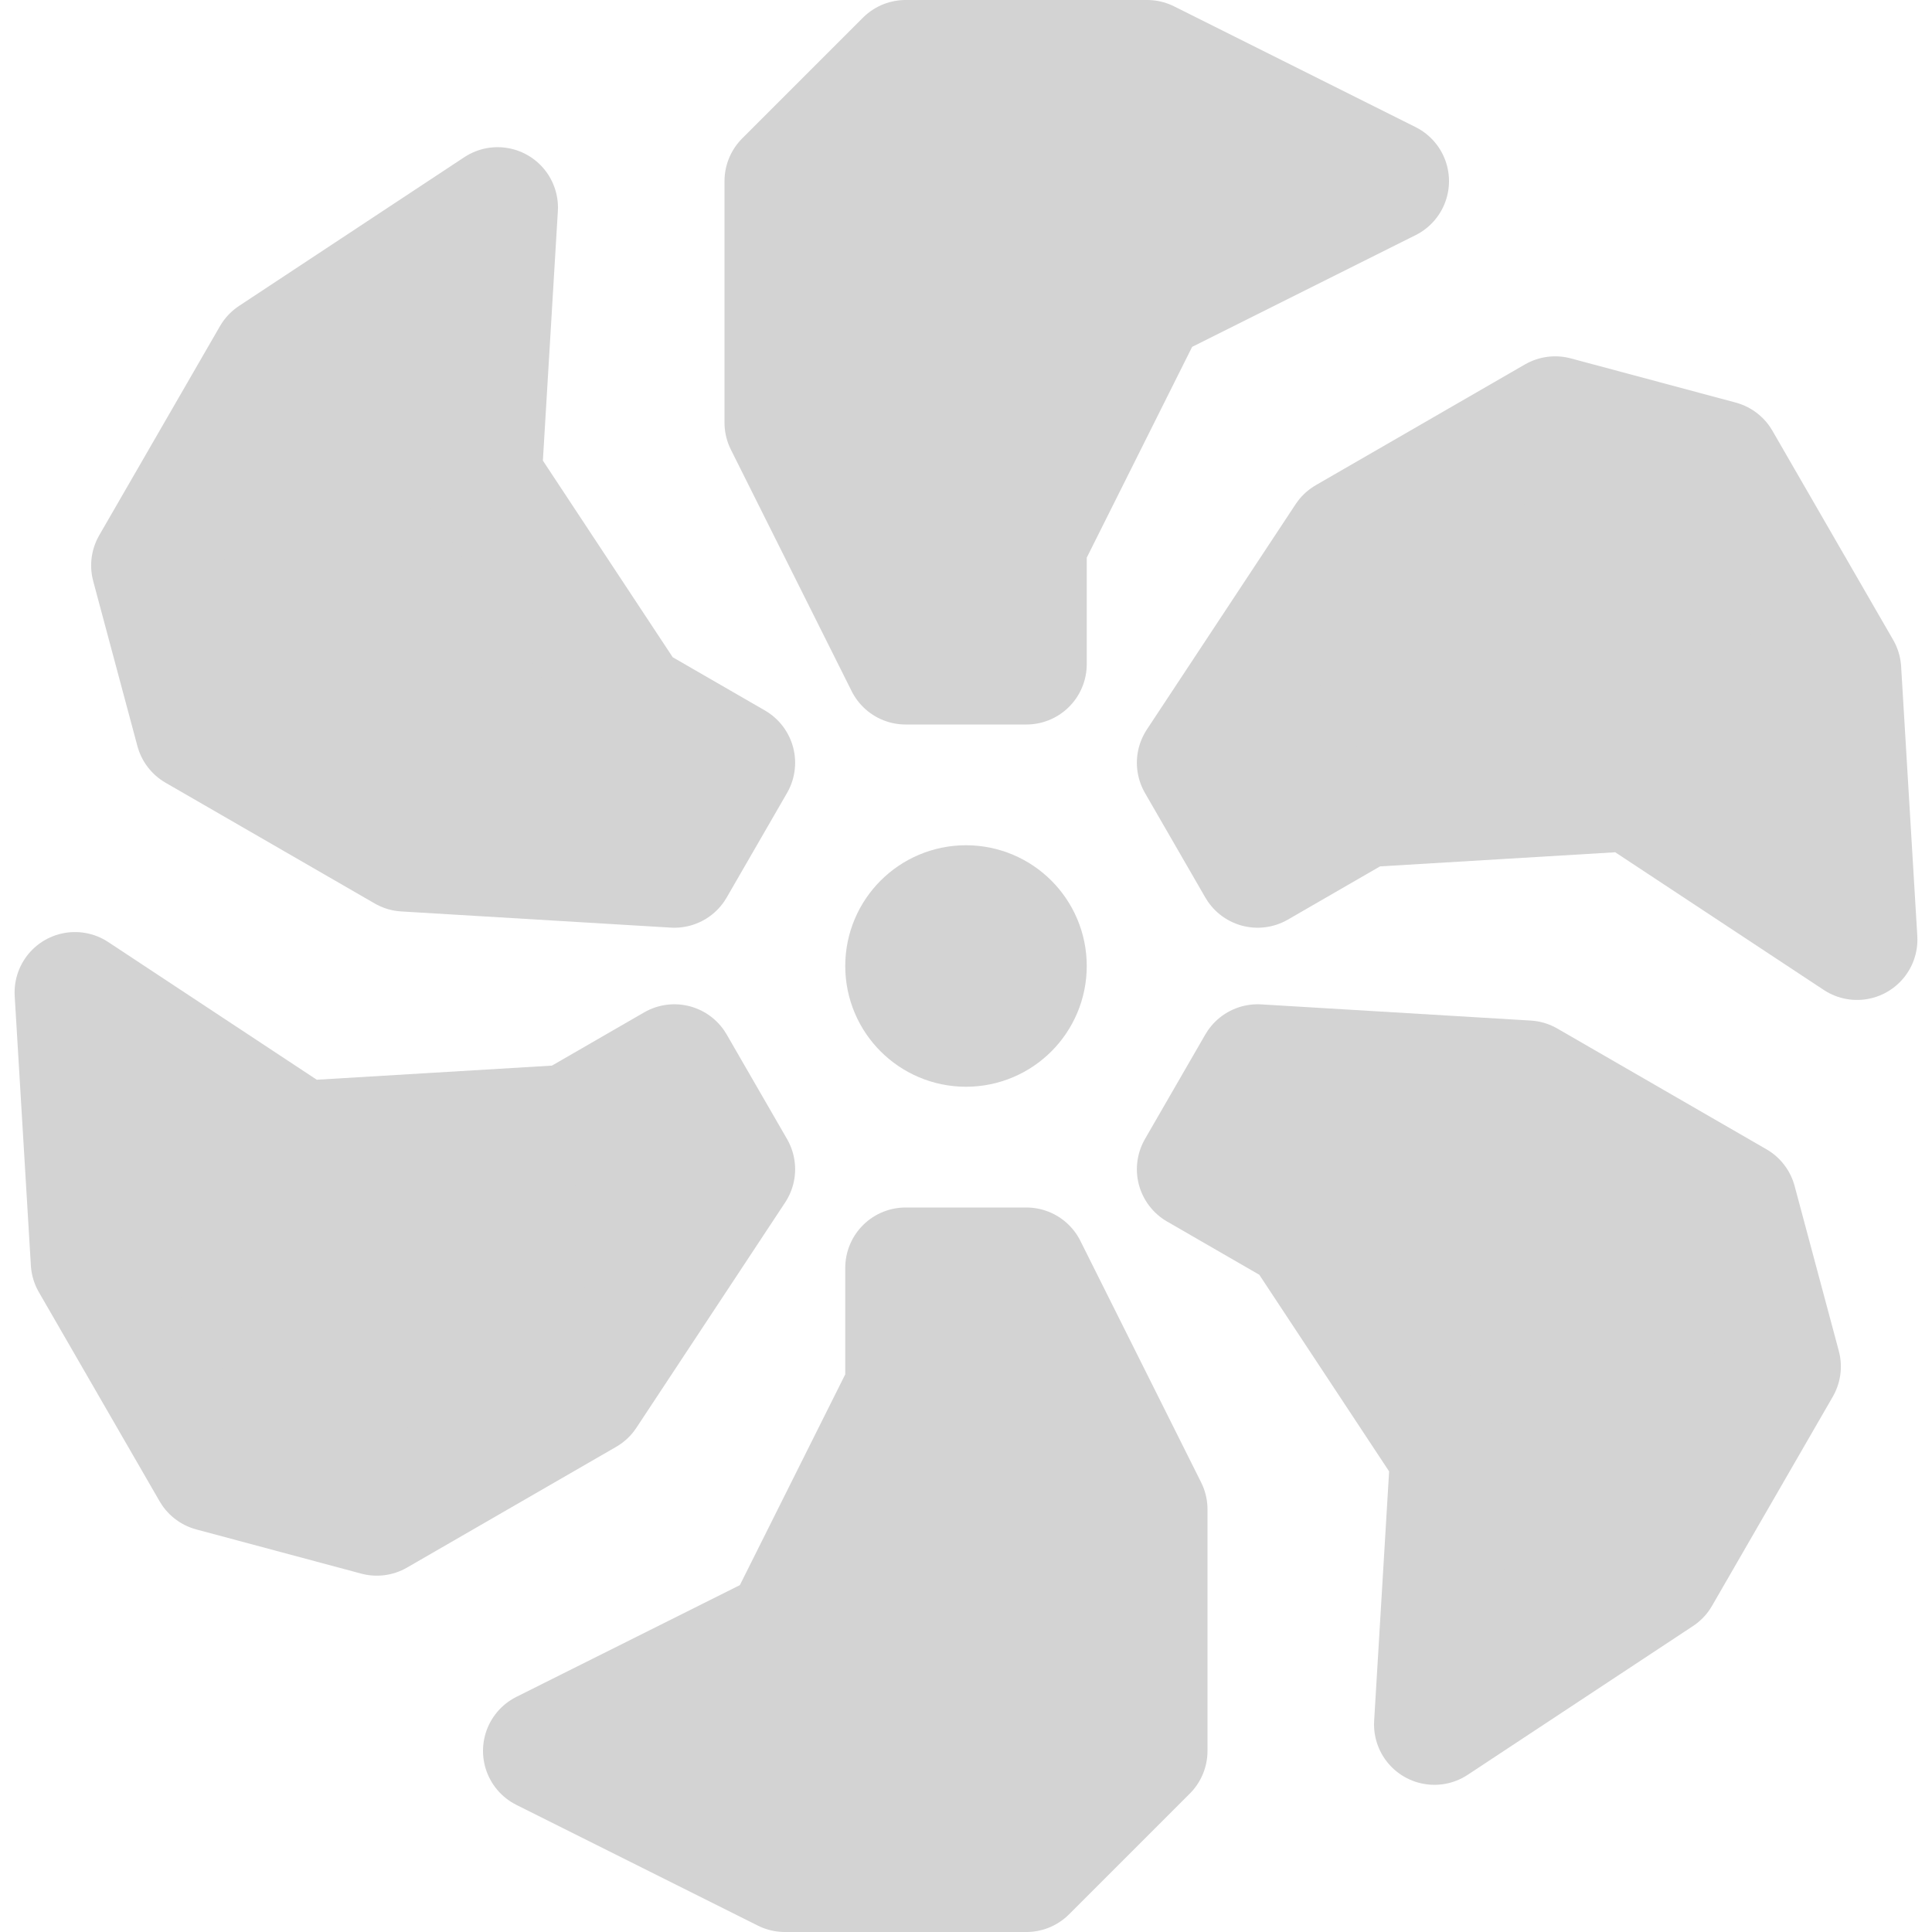
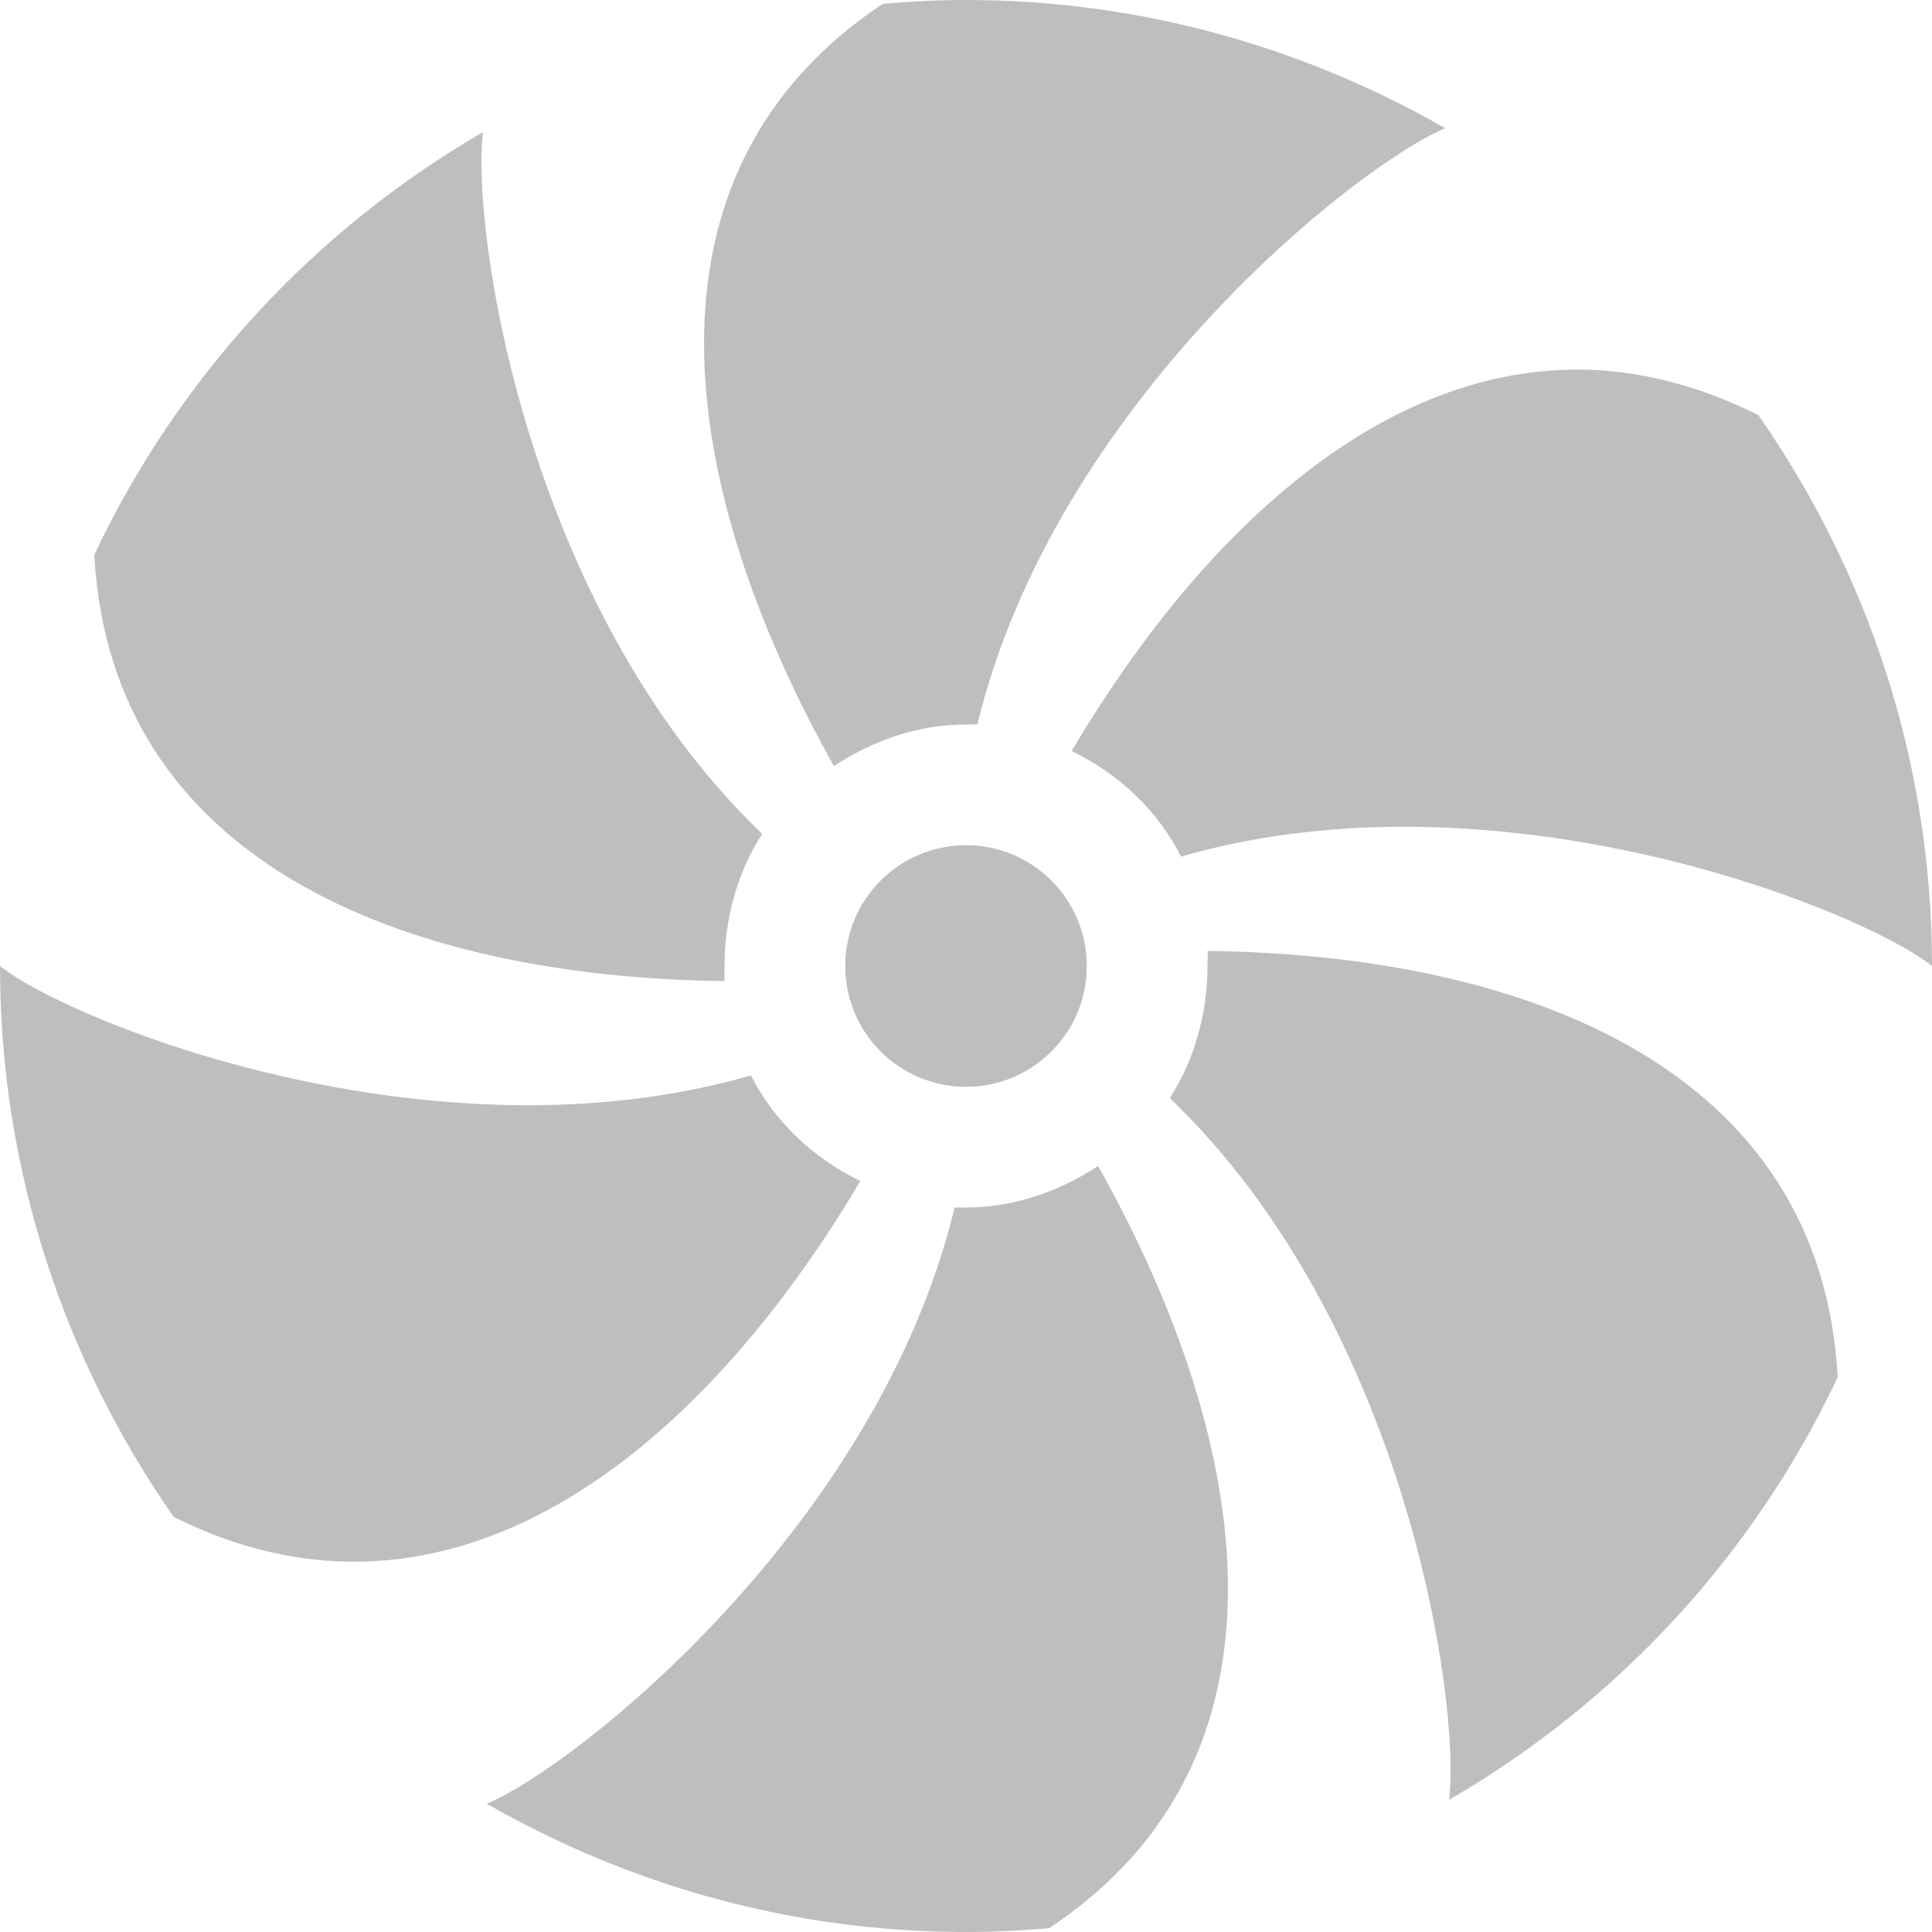
- <svg height="16" width="16">
-   <polygon points="9.5,0.5 11.5,1.5 9.5,2.5 8.5,4.5 8.5,5.5 7.5,5.5 6.5,3.5 6.5,1.5 7.5,0.5" id="blade" fill="lightgrey" stroke="lightgrey" stroke-width="1" stroke-linejoin="round" />
-   <use href="#blade" transform="rotate(60,8,8)" />
-   <use href="#blade" transform="rotate(120,8,8)" />
-   <use href="#blade" transform="rotate(180,8,8)" />
-   <use href="#blade" transform="rotate(240,8,8)" />
-   <use href="#blade" transform="rotate(300,8,8)" />
-   <circle r="0.5" cx="8" cy="8" fill="lightgrey" stroke="lightgrey" stroke-width="1" />
+ <svg xmlns="http://www.w3.org/2000/svg" id="svg7384" version="1.1" height="16" width="16">
+   <defs id="defs7386" />
+   <g transform="translate(-261,-277)" id="layer9" style="display:inline" />
+   <g transform="translate(-261,-277)" id="layer10" />
+   <g transform="translate(-261,-277)" id="layer11" />
+   <g transform="translate(-261,-277)" id="layer12" />
+   <g transform="translate(-261,-277)" id="layer13" />
+   <g transform="translate(-261,-277)" id="layer14" />
+   <g transform="translate(-261,-277)" id="layer15" style="display:inline" />
+   <g transform="translate(-261,-277)" id="g4953" style="display:inline" />
+   <path style="fill:#bebebe;fill-opacity:1;stroke:none" d="M 8 0 C 7.766 -3.1322393e-17 7.541 0.012 7.312 0.031 C 5.21 1.426 5.599 4.011 6.906 6.344 C 7.221 6.137 7.595 6 8 6 C 8.032 6 8.062 5.999 8.094 6 C 8.734 3.351 11.235 1.368 11.969 1.062 C 10.798 0.392 9.446 -7.7509341e-16 8 0 z M 4 1.094 C 2.599 1.907 1.477 3.121 0.781 4.594 C 0.918 7.128 3.325 8.091 6 8.125 C 5.997 8.083 6 8.042 6 8 C 6 7.601 6.111 7.218 6.312 6.906 C 4.351 5.028 3.9 1.886 4 1.094 z M 13.156 3.062 C 11.455 3.01 9.954 4.4 8.875 6.219 C 9.265 6.41 9.585 6.707 9.781 7.094 C 12.409 6.334 15.406 7.527 16 8 C 16 6.302 15.464 4.732 14.562 3.438 C 14.086 3.199 13.609 3.077 13.156 3.062 z M 10 7.875 C 10.003 7.917 10 7.958 10 8 C 10 8.399 9.889 8.782 9.688 9.094 C 11.649 10.972 12.1 14.114 12 14.906 C 13.401 14.093 14.523 12.879 15.219 11.406 C 15.082 8.872 12.675 7.909 10 7.875 z M 0 8 C -4.5501758e-16 9.698 0.536 11.268 1.438 12.562 C 3.701 13.695 5.759 12.084 7.125 9.781 C 6.735 9.59 6.415 9.293 6.219 8.906 C 3.591 9.666 0.594 8.473 0 8 z M 9.094 9.656 C 8.779 9.863 8.405 10 8 10 C 7.968 10 7.938 10.001 7.906 10 C 7.266 12.649 4.765 14.632 4.031 14.938 C 5.202 15.608 6.554 16 8 16 C 8.234 16 8.459 15.988 8.688 15.969 C 10.79 14.574 10.401 11.989 9.094 9.656 z " id="path3830" />
+   <path style="fill:#bebebe;fill-opacity:1;stroke:none" id="path3896" d="m 9.016,8.001 a 0.972,0.95 0 1 1 -1.945,0 0.972,0.95 0 1 1 1.945,0 z" transform="matrix(1.028519,0,0,1.052438,-0.2727276,-0.4204032)" />
</svg>
